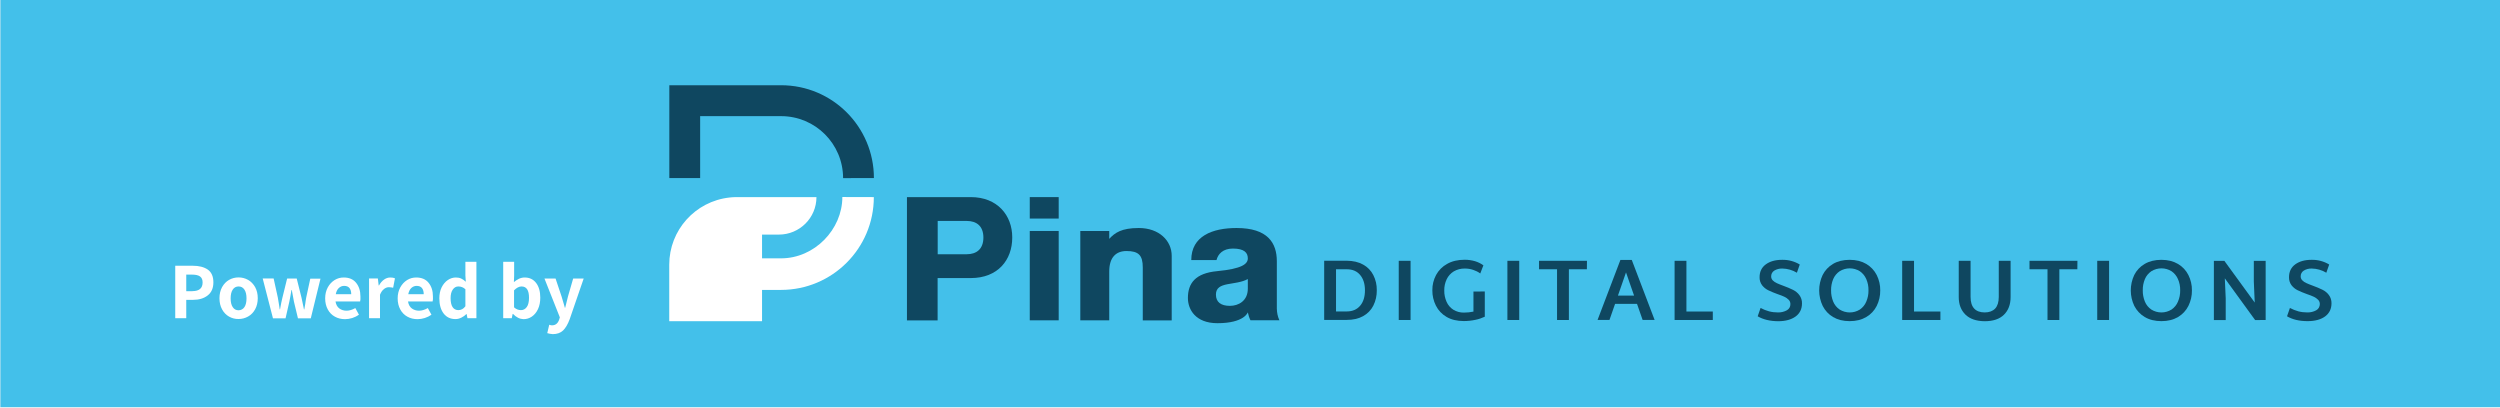
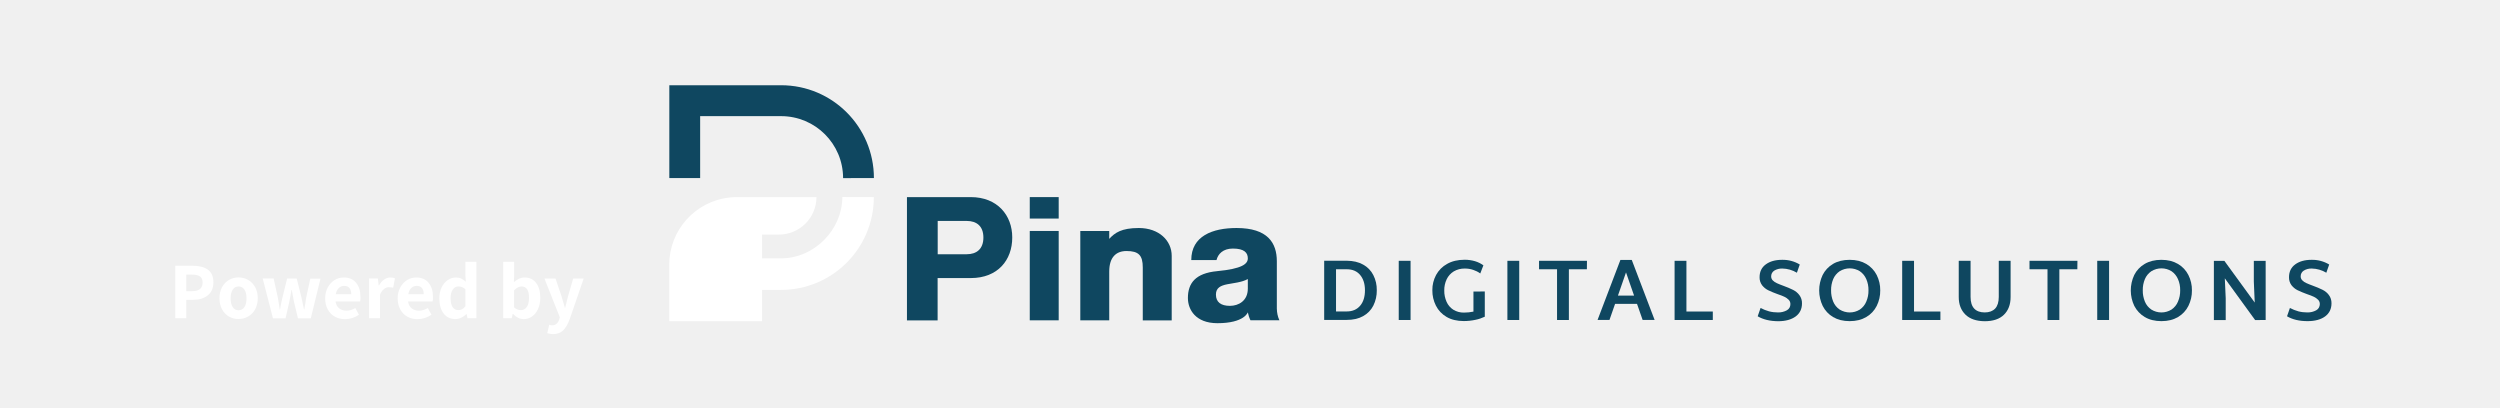
- <svg xmlns="http://www.w3.org/2000/svg" version="1.1" id="pina-logo" x="0px" y="0px" role="img" viewBox="0 0 3041.5 495.3" style="enable-background:new 0 0 3041.5 495.3;" xml:space="preserve">
+ <svg xmlns="http://www.w3.org/2000/svg" version="1.1" id="pina-logo" x="0px" y="0px" viewBox="0 0 3041.5 495.3" style="enable-background:new 0 0 3041.5 495.3;" xml:space="preserve">
  <style type="text/css">
- 	.st0{fill:#43C0EA;}
+ 	.st0{fill:none;}
	.st1{fill:#FFFFFF;}
	.st2{fill:#0F4760;}
	.st3{enable-background:new    ;}
</style>
-   <rect x="0.5" y="0" class="st0" width="3041" height="495.3" />
  <path class="st1" d="M1024.8,239.7c0,39.4-33.8,74.6-74.6,74.6h-23.1v-28.9h20.5c25.2,0,45.7-20.4,45.7-45.6l0,0h-96.8  c-1.4,0-2.8,0-4.2,0.1c-0.9,0-1.8,0.1-2.8,0.2l-2,0.2c-41.7,4.6-73.3,39.8-73.3,81.7v68.8h112.9v-38.1h23.1  c62.3,0,112.9-50.5,112.9-112.9l0,0L1024.8,239.7z" />
  <path class="st2" d="M1063.2,216.6c0-62.3-50.5-112.9-112.9-112.9l0,0h-136v112.9h37.5v-75.3h98.5c41.6,0,75.4,33.7,75.4,75.4l0,0  L1063.2,216.6L1063.2,216.6z" />
  <path class="st2" d="M1658.4,321.9c5.3,2.9,9.7,7.4,12.4,12.8c2.9,5.7,4.3,12,4.2,18.4c0.1,6.5-1.3,12.9-4.2,18.7  c-2.7,5.4-7.1,9.9-12.4,12.8c-5.5,3.1-12.1,4.6-20,4.6H1611v-72h27.5C1646.3,317.3,1652.9,318.8,1658.4,321.9z M1654.8,371.9  c3.9-4.6,5.8-10.9,5.8-18.7c0-7.7-1.9-13.9-5.8-18.6s-9.3-7-16.3-7h-13.1v51.3h13.1C1645.5,378.9,1650.9,376.5,1654.8,371.9z" />
  <path class="st2" d="M1701.7,317.3h14.4v72h-14.4V317.3z" />
  <path class="st2" d="M1806.4,354.6v30.7c-3.6,1.7-7.4,3-11.4,3.8c-4.6,1-9.4,1.5-14.1,1.5c-8.3,0-15.4-1.7-21.1-5.1  c-5.5-3.2-10-7.9-12.9-13.7c-2.9-5.8-4.4-12.2-4.3-18.7c-0.1-6.5,1.5-12.8,4.5-18.5c3.1-5.7,7.7-10.4,13.4-13.5  c5.9-3.4,13.1-5.1,21.5-5.1c4.2,0,8.5,0.6,12.6,1.8c3.6,1.1,7.1,2.8,10.1,5l-3.8,9.9c-2.6-1.9-5.4-3.3-8.4-4.3  c-3.4-1.2-6.9-1.7-10.4-1.7c-4.7-0.1-9.4,1.1-13.5,3.5c-3.7,2.3-6.7,5.6-8.6,9.6c-2,4.3-3,8.9-2.9,13.6c-0.1,4.8,0.9,9.5,2.8,13.8  c1.7,3.9,4.6,7.3,8.2,9.6c3.9,2.4,8.4,3.6,13,3.5c3.9,0,7.7-0.4,11.5-1.2v-24.4L1806.4,354.6L1806.4,354.6z" />
  <path class="st2" d="M1833.9,317.3h14.4v72h-14.4V317.3z" />
  <path class="st2" d="M1930.6,327.6h-21.9v61.7h-14.4v-61.7h-21.9v-10.3h58.3L1930.6,327.6z" />
  <path class="st2" d="M1991.6,369.7h-26.7l-6.8,19.5h-14.5l27.8-73h13.8l27.8,73h-14.6L1991.6,369.7z M1988,359.6l-9.8-28.2  l-9.8,28.2H1988z" />
  <path class="st2" d="M2083.8,379v10.3h-46.5v-72h14.4V379H2083.8z" />
  <path class="st2" d="M2138.4,384.8l3.5-10.1c3.3,1.7,6.8,3.1,10.4,4.1c3.5,0.9,7.2,1.3,10.8,1.3c3.8,0.1,7.5-0.8,10.8-2.6  c2.8-1.5,4.4-4.5,4.3-7.6c0-2-0.7-3.8-2.1-5.2c-1.5-1.5-3.2-2.7-5.1-3.6c-2.1-1-4.9-2.1-8.5-3.3c-3.8-1.4-7.6-2.9-11.3-4.7  c-2.9-1.4-5.4-3.5-7.4-6c-2.1-2.8-3.2-6.3-3.1-9.8c0-6.7,2.5-11.9,7.5-15.6s11.6-5.6,19.8-5.6c7.6-0.2,15.1,1.8,21.6,5.7l-3.5,10  c-5.3-3.2-11.4-5-17.7-5.1c-3.4-0.1-6.8,0.7-9.8,2.5c-2.5,1.6-3.9,4.3-3.8,7.2c0,1.8,0.7,3.5,2,4.8c1.4,1.4,3.1,2.5,4.9,3.3  c1.9,0.9,4.7,2,8.2,3.3c4,1.4,7.9,3.1,11.6,4.9c3,1.5,5.6,3.6,7.6,6.3c2.2,2.9,3.3,6.5,3.2,10.1c0,6.8-2.6,12.1-7.7,15.9  c-5.2,3.8-12.3,5.8-21.4,5.8C2153.3,390.7,2145,388.7,2138.4,384.8z" />
  <path class="st2" d="M2230.1,385.7c-5.4-3.2-9.8-7.9-12.6-13.5c-5.7-11.9-5.7-25.7-0.1-37.6c2.8-5.6,7.2-10.3,12.6-13.5  c5.6-3.3,12.4-5,20.3-5s14.6,1.7,20.2,5c5.4,3.2,9.9,7.9,12.7,13.5c2.9,5.8,4.4,12.2,4.3,18.7c0.1,6.6-1.4,13-4.3,18.9  c-2.8,5.6-7.2,10.3-12.7,13.5c-5.6,3.3-12.3,5-20.2,5S2235.7,389,2230.1,385.7z M2262.7,376.6c3.5-2.4,6.2-5.7,7.8-9.6  c1.9-4.4,2.8-9.1,2.7-13.8c0.1-4.7-0.8-9.3-2.7-13.7c-1.7-3.9-4.4-7.2-7.8-9.5c-7.5-4.7-17-4.7-24.6,0c-3.5,2.4-6.2,5.7-7.8,9.5  c-1.8,4.3-2.7,9-2.6,13.7c-0.1,4.7,0.8,9.4,2.6,13.8c1.6,3.9,4.3,7.2,7.8,9.6C2245.7,381.3,2255.2,381.3,2262.7,376.6L2262.7,376.6z  " />
  <path class="st2" d="M2360.7,379v10.3h-46.5v-72h14.4V379H2360.7z" />
  <path class="st2" d="M2391.2,382.8c-5.4-5.3-8.2-12.4-8.2-21.4v-44.1h14.4v44c0,6.3,1.5,11,4.4,14.1s7.2,4.7,12.8,4.7  c5.5,0,9.7-1.6,12.7-4.7c2.9-3.1,4.4-7.9,4.4-14.1v-44h14.4v44c0,9.1-2.7,16.3-8.1,21.6c-5.4,5.3-13.2,7.9-23.4,7.9  C2404.5,390.7,2396.7,388.1,2391.2,382.8z" />
  <path class="st2" d="M2527.3,327.6h-21.9v61.7H2491v-61.7h-21.9v-10.3h58.3L2527.3,327.6z" />
  <path class="st2" d="M2551.5,317.3h14.4v72h-14.4V317.3z" />
  <path class="st2" d="M2609.3,385.7c-5.4-3.2-9.8-7.9-12.7-13.5c-5.7-11.9-5.7-25.7-0.1-37.6c2.8-5.6,7.2-10.3,12.7-13.5  c5.6-3.3,12.4-5,20.3-5s14.6,1.7,20.2,5c5.5,3.2,9.9,7.9,12.7,13.5c2.9,5.8,4.4,12.2,4.3,18.7c0.1,6.6-1.4,13-4.3,18.9  c-2.8,5.6-7.2,10.3-12.6,13.5c-5.6,3.3-12.3,5-20.2,5S2614.9,389,2609.3,385.7z M2641.9,376.6c3.5-2.4,6.2-5.7,7.8-9.6  c1.9-4.4,2.8-9,2.7-13.8c0.1-4.7-0.8-9.4-2.7-13.7c-1.7-3.9-4.4-7.2-7.8-9.5c-7.5-4.7-17-4.7-24.6,0c-3.5,2.4-6.2,5.7-7.8,9.5  c-1.8,4.3-2.7,9-2.6,13.7c-0.1,4.7,0.8,9.4,2.6,13.8c1.6,3.9,4.3,7.2,7.8,9.6C2624.8,381.3,2634.3,381.3,2641.9,376.6L2641.9,376.6z  " />
  <path class="st2" d="M2756.4,317.3v72l-12.8,0.1l-36.9-50.8l1.1,24.3v26.5h-14.4v-72h12.8l36.9,50.7l-1.1-25.7v-25h14.4V317.3z" />
  <path class="st2" d="M2782.4,384.8l3.5-10.1c3.3,1.7,6.8,3.1,10.4,4.1c3.5,0.9,7.2,1.3,10.8,1.3c3.8,0.1,7.5-0.8,10.8-2.6  c2.8-1.5,4.4-4.5,4.4-7.6c0-2-0.7-3.8-2.1-5.2c-1.5-1.5-3.2-2.7-5.1-3.6c-2.1-1-4.9-2.1-8.5-3.3c-3.8-1.4-7.6-2.9-11.3-4.7  c-2.9-1.4-5.4-3.5-7.4-6c-2.1-2.8-3.2-6.3-3.1-9.8c0-6.7,2.5-11.9,7.5-15.6s11.6-5.6,19.8-5.6c7.6-0.2,15.1,1.8,21.6,5.7l-3.5,10  c-5.3-3.2-11.4-5-17.7-5.1c-3.4-0.1-6.8,0.7-9.7,2.5c-2.4,1.5-3.9,4.2-3.8,7.1c0,1.8,0.7,3.5,2,4.8c1.4,1.4,3,2.5,4.9,3.3  c1.9,0.9,4.7,2,8.2,3.3c4,1.4,7.9,3.1,11.6,4.9c3,1.5,5.6,3.6,7.6,6.3c2.2,2.9,3.3,6.5,3.2,10.1c0,6.8-2.6,12.1-7.7,15.9  s-12.3,5.8-21.4,5.8C2797.3,390.7,2789,388.7,2782.4,384.8z" />
  <path class="st2" d="M1385.5,277.4c-21,0-29.1,5.7-36,13.2V281h-35.2v108.7h35.2v-59.4c0-17.6,8.6-24.9,21-24.9  c14.8,0,19.8,5.2,19.8,20v64.4h35.2v-78.4C1425.6,292.8,1410.1,277.4,1385.5,277.4z" />
  <rect x="1252.8" y="281" class="st2" width="35.2" height="108.7" />
  <rect x="1252.8" y="239.8" class="st2" width="35.2" height="26.1" />
  <path class="st2" d="M1181.1,239.8h-77.7v150h37.3v-51.5h40.3c33.1,0,50.5-22.1,50.5-49.3C1231.6,261.9,1213.3,239.8,1181.1,239.8z   M1176.2,309.3h-35.4v-40.5h35.4c11.7,0,20.2,6.1,20.2,20.2S1187.9,309.3,1176.2,309.3L1176.2,309.3z" />
  <path class="st2" d="M1553.4,375.6v-57.7c0-22.4-11.1-40.5-49-40.5c-29.3,0-55.1,9.8-55.1,39h30.7c1.8-7.3,7.8-14,19.9-14  c13.9,0,18.2,5.1,18.2,11.9s-6.9,12.7-37.5,15.6c-26,2.5-35.4,14.4-35.4,32.7c0,14,9.4,30.6,35.9,30.6c32.8,0,37-13.2,37-13.2  c0.7,3.3,1.7,6.6,3.2,9.6h35.2C1554.5,385.3,1553.5,380.5,1553.4,375.6z M1518.1,351.2c0,14.8-11.3,20.9-21.8,20.9  c-11,0-17-4.6-17-13.7c0-16.6,23.3-10.5,38.8-18.9V351.2z" />
-   <g class="st3">
+   <g id="Powered_by" class="st3">
    <path class="st1" d="M213.2,323.3h21.3c7.7,0,13.8,1.6,18.3,4.7c4.5,3.2,6.8,8.3,6.8,15.5c0,7-2.3,12.3-6.9,15.9   s-10.5,5.4-17.8,5.4h-8.3v22.3h-13.4L213.2,323.3L213.2,323.3z M234,354.2c8.3,0,12.5-3.5,12.5-10.6c0-3.4-1.1-5.8-3.2-7.3   c-2.1-1.5-5.4-2.2-9.7-2.2h-7v20.2h7.4V354.2z" />
    <path class="st1" d="M278.7,385.2c-3.5-2-6.4-4.9-8.5-8.8c-2.1-3.8-3.2-8.3-3.2-13.5s1.1-9.7,3.2-13.6c2.1-3.8,5-6.8,8.5-8.8   s7.4-3,11.6-3c4.1,0,7.9,1,11.5,3s6.4,5,8.6,8.8c2.1,3.9,3.2,8.4,3.2,13.5s-1.1,9.6-3.2,13.5c-2.1,3.8-5,6.8-8.6,8.8s-7.4,3-11.5,3   C286.1,388.2,282.3,387.2,278.7,385.2z M297.4,373.6c1.7-2.6,2.5-6.1,2.5-10.6s-0.8-8-2.5-10.6s-4.1-3.9-7.1-3.9   c-3.1,0-5.5,1.3-7.2,3.9s-2.5,6.1-2.5,10.6s0.8,8,2.5,10.6s4,3.9,7.2,3.9C293.3,377.4,295.7,376.1,297.4,373.6z" />
    <path class="st1" d="M319.6,338.8h13.3L338,362c0.1,0.3,0.6,3.3,1.5,9c0.1,1.2,0.4,2.9,0.8,5.3h0.4c1.1-6.3,2.1-11.1,2.9-14.2   l5.7-23.2H361l5.8,23.2c1,4.4,1.9,8.5,2.6,12.3l0.4,2h0.4l1.2-6.9c0.1-0.8,0.3-1.8,0.4-3c0.2-1.2,0.4-2.7,0.7-4.3l5-23.2h12.4   l-11.8,48.3h-15.6l-4.9-20.4c-1.2-6.4-2.1-11.1-2.6-14.1h-0.4c-1,6.2-1.9,10.9-2.6,14.2l-4.6,20.3h-15.3L319.6,338.8z" />
    <path class="st1" d="M438.1,366.8h-29.9c0.6,3.8,2.2,6.7,4.7,8.5s5.4,2.7,8.7,2.7c3.4,0,7-1.1,10.7-3.2l4.4,8.1   c-2.4,1.7-5.1,3-8.1,4c-3,0.9-5.9,1.4-8.8,1.4c-4.6,0-8.7-1-12.3-3c-3.7-2-6.6-4.9-8.7-8.8c-2.1-3.8-3.2-8.3-3.2-13.5   c0-5.1,1.1-9.5,3.2-13.4c2.1-3.8,4.9-6.8,8.3-8.9s7.1-3.1,11-3.1c6.6,0,11.6,2.1,15.1,6.4s5.3,9.8,5.3,16.7   C438.7,363.2,438.5,365.2,438.1,366.8z M427.3,357.9c0-3.1-0.7-5.6-2.1-7.4s-3.6-2.7-6.5-2.7c-2.4,0-4.5,0.8-6.4,2.5   s-3.1,4.2-3.8,7.6H427.3z" />
-     <path class="st1" d="M448.9,338.8h10.8l1,8.5h0.4c1.7-3.1,3.8-5.5,6.2-7.2c2.4-1.7,4.9-2.5,7.5-2.5c2.3,0,4.2,0.3,5.7,1l-2.2,11.5   c-0.2-0.1-0.8-0.2-1.8-0.4c-1-0.2-2.1-0.3-3.3-0.3c-2.1,0-4.1,0.7-6,2.2c-2,1.5-3.6,3.8-4.9,7v28.5H449v-48.3H448.9z" />
+     <path class="st1" d="M448.9,338.8h10.8l1,8.5h0.4c1.7-3.1,3.8-5.5,6.2-7.2c2.4-1.7,4.9-2.5,7.5-2.5c2.3,0,4.2,0.3,5.7,1l-2.2,11.5   c-0.2-0.1-0.8-0.2-1.8-0.4c-1-0.2-2.1-0.3-3.3-0.3c-2.1,0-4.1,0.7-6,2.2c-2,1.5-3.6,3.8-4.9,7v28.5H449v-48.3L448.9,338.8   L448.9,338.8z" />
    <path class="st1" d="M526.3,366.8h-29.9c0.6,3.8,2.2,6.7,4.7,8.5s5.4,2.7,8.7,2.7c3.4,0,7-1.1,10.7-3.2l4.4,8.1   c-2.4,1.7-5.1,3-8.1,4c-3,0.9-5.9,1.4-8.8,1.4c-4.6,0-8.7-1-12.3-3c-3.7-2-6.6-4.9-8.7-8.8c-2.1-3.8-3.2-8.3-3.2-13.5   c0-5.1,1.1-9.5,3.2-13.4c2.1-3.8,4.9-6.8,8.3-8.9s7.1-3.1,11-3.1c6.6,0,11.6,2.1,15.1,6.4s5.3,9.8,5.3,16.7   C526.9,363.2,526.7,365.2,526.3,366.8z M515.5,357.9c0-3.1-0.7-5.6-2.1-7.4c-1.4-1.8-3.6-2.7-6.5-2.7c-2.4,0-4.5,0.8-6.4,2.5   s-3.1,4.2-3.8,7.6H515.5z" />
    <path class="st1" d="M539.8,381.5c-3.5-4.5-5.3-10.7-5.3-18.5c0-5.1,0.9-9.5,2.8-13.4c1.9-3.8,4.4-6.8,7.5-8.9s6.4-3.1,9.8-3.1   c2.5,0,4.7,0.4,6.5,1.3c1.8,0.8,3.7,2.1,5.6,3.9l-0.5-7.5v-16.8h13.4v68.6h-10.9l-1-5h-0.3c-1.8,1.8-3.9,3.3-6.2,4.4   s-4.6,1.7-7,1.7C548.1,388.2,543.3,386,539.8,381.5z M562.2,376.2c1.4-0.7,2.7-1.9,4-3.6v-20.7c-2.5-2.3-5.3-3.4-8.6-3.4   c-2.7,0-4.9,1.2-6.7,3.7s-2.7,6-2.7,10.5c0,4.8,0.8,8.4,2.4,10.9c1.6,2.4,4,3.7,7,3.7C559.3,377.3,560.8,376.9,562.2,376.2z" />
    <path class="st1" d="M630.3,386.6c-2.2-1.1-4.2-2.6-6.2-4.7h-0.4l-1.1,5.2h-10.4v-68.6h13.3v17.1l-0.3,7.6c2-1.7,4.1-3,6.3-4.1   c2.2-1,4.5-1.5,6.8-1.5c5.9,0,10.5,2.2,13.9,6.6s5.1,10.4,5.1,17.9c0,5.3-0.9,10-2.8,14c-1.9,4-4.4,7-7.5,9.1s-6.5,3.1-10.1,3.1   C634.7,388.2,632.5,387.7,630.3,386.6z M640.9,373.5c1.8-2.5,2.7-6.3,2.7-11.2c0-9.2-3-13.8-9.1-13.8c-3,0-6,1.6-9.1,4.7v20.7   c2.5,2.3,5.3,3.4,8.4,3.4C636.7,377.3,639.1,376,640.9,373.5z" />
    <path class="st1" d="M665.8,405.3l2.4-10.2c1.4,0.5,2.5,0.7,3.3,0.7c4.3,0,7.2-2.3,8.8-7l0.8-2.7l-18.7-47.2h13.5l7.3,21.8   c0.8,2.3,1.7,5.3,2.7,9.1c0.5,1.8,0.9,3.3,1.3,4.6h0.4c0.8-3.7,2-8.3,3.4-13.7l6.3-21.8h12.8l-17,49.4c-2.3,6.2-5,10.8-8.1,13.8   c-3.1,2.9-7.2,4.4-12.5,4.4C670.2,406.3,667.9,406,665.8,405.3z" />
  </g>
</svg>
